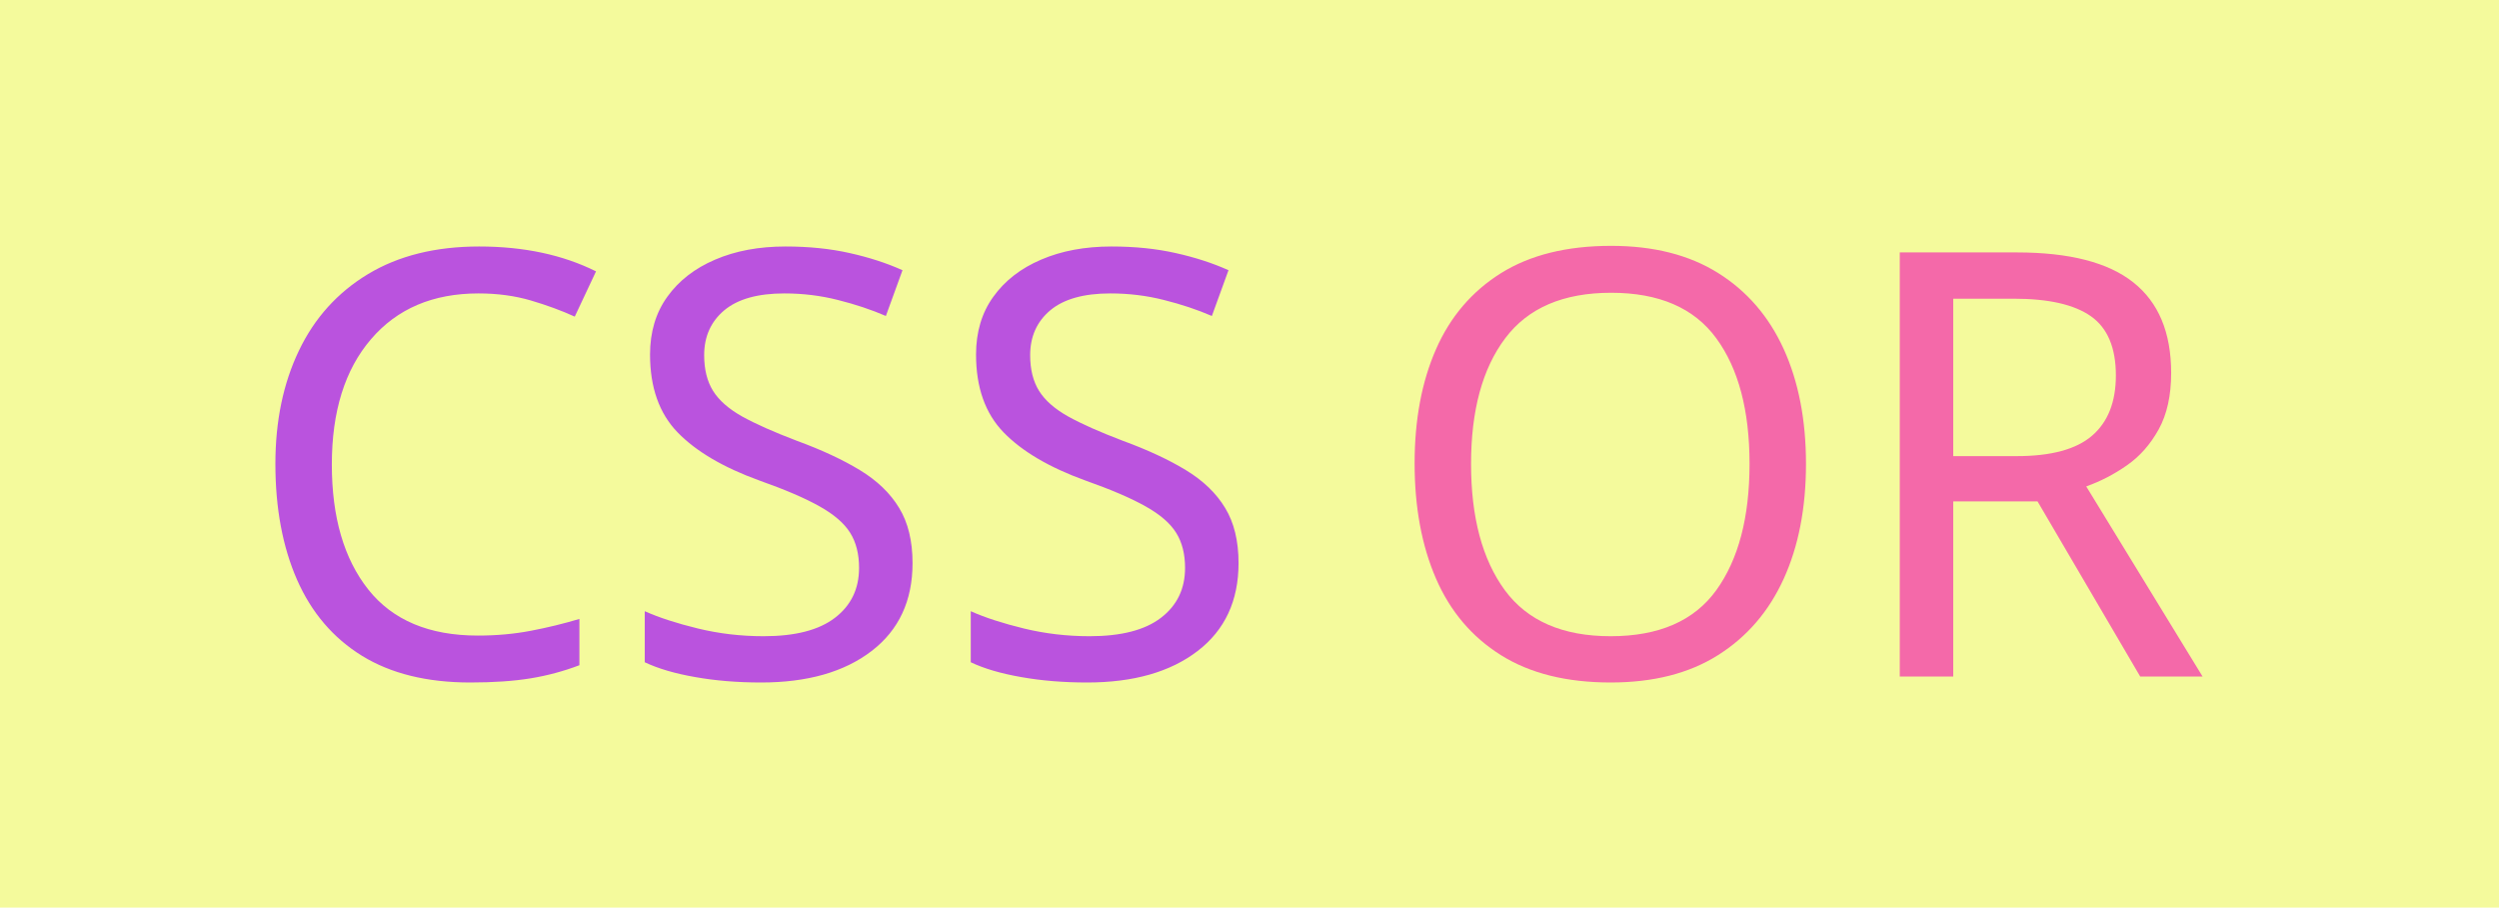
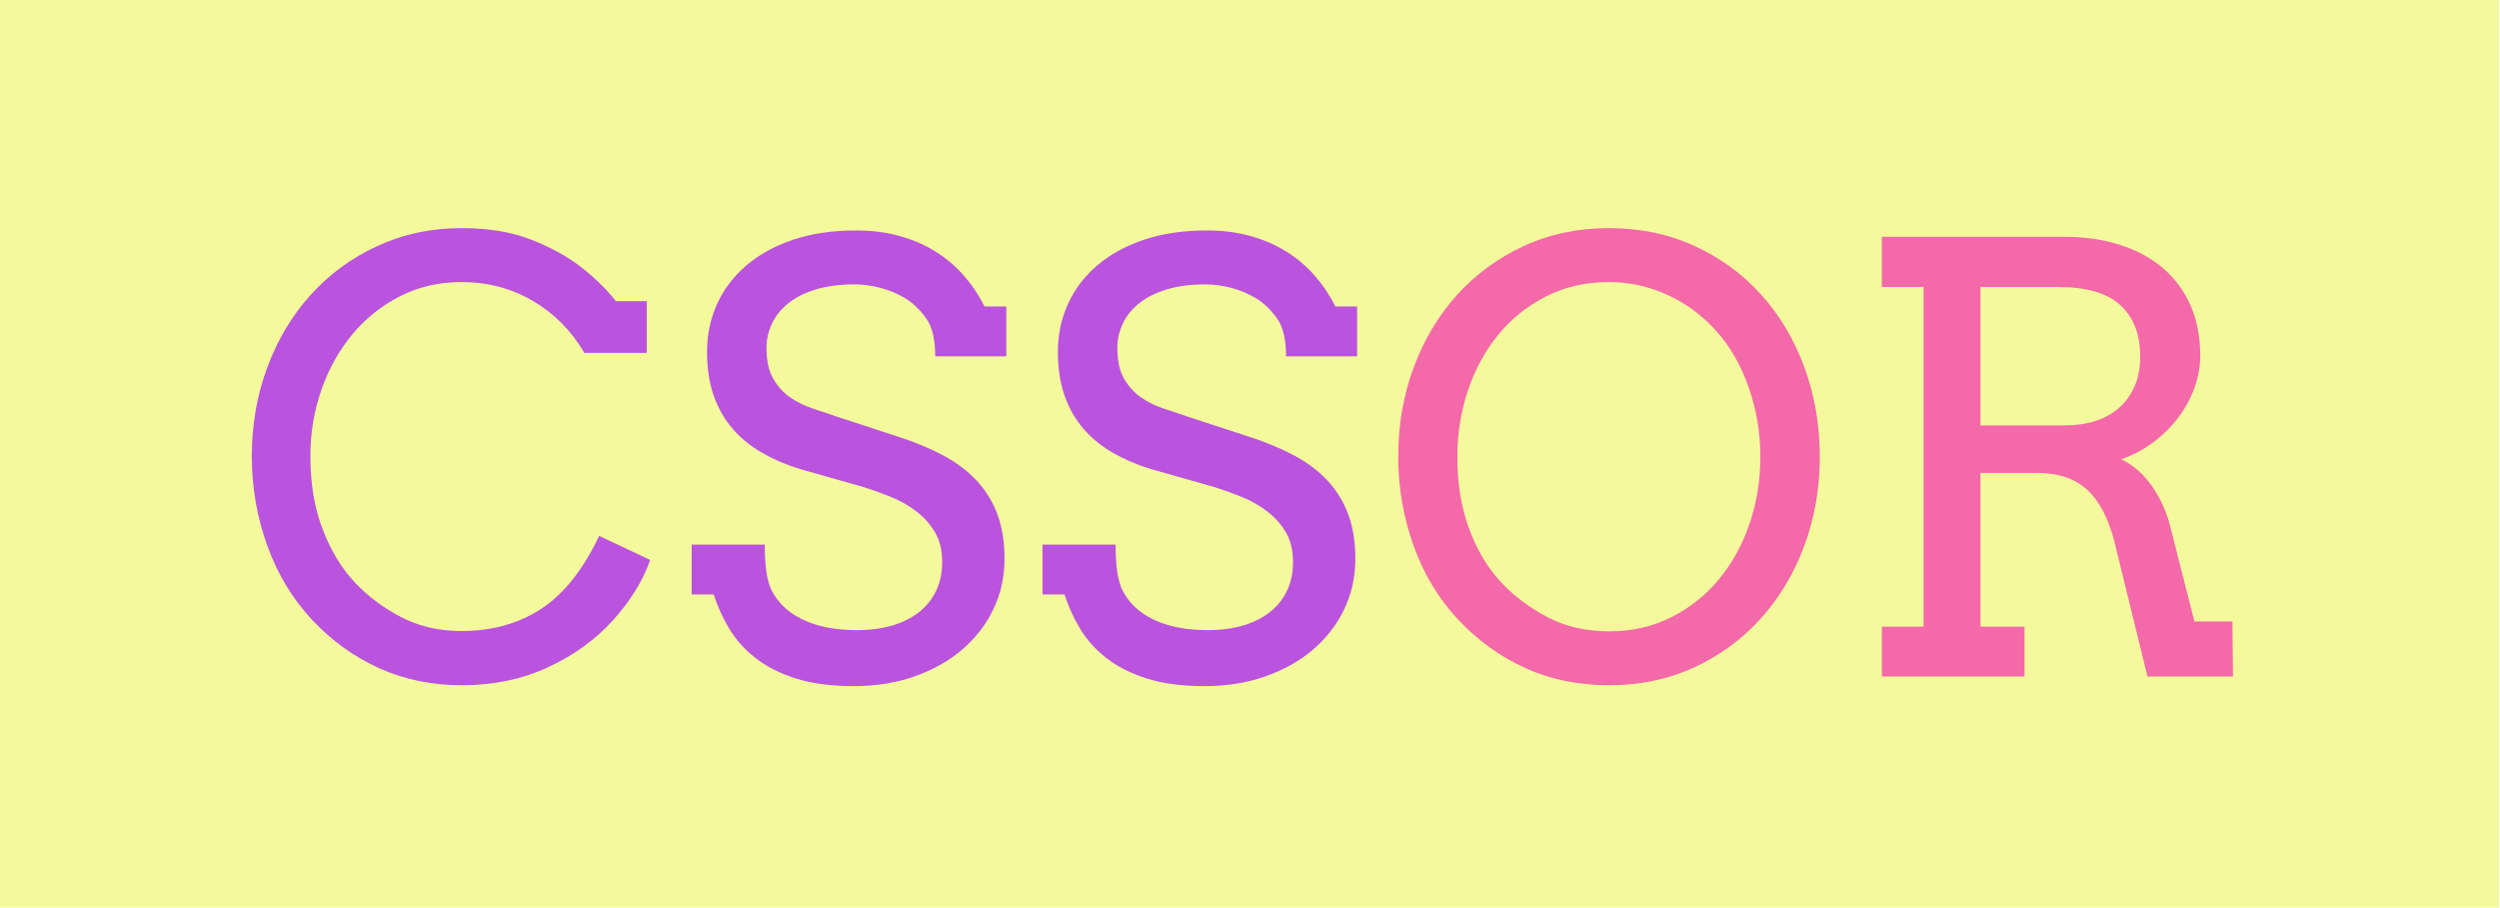
<svg xmlns="http://www.w3.org/2000/svg" width="303px" height="110px" viewBox="0 0 303 110" version="1.1">
  <defs />
  <g id="Page-1" stroke="none" stroke-width="1" fill="none" fill-rule="evenodd">
    <g id="Rectangle-1-+-CSSOR">
      <rect id="Rectangle-1" fill="#F4FA9C" x="0" y="0" width="303" height="110" />
-       <text id="CSSOR" font-family="Arvo" font-size="72" font-weight="normal">
-         <tspan x="29" y="82" fill="#BA53DE">CSS</tspan>
-         <tspan x="167.129" y="82" fill="#F469A9">OR</tspan>
-       </text>
+       <g id="OR-+-CSS" transform="translate(30, 27)">
+         <path d="M165.09,56.055 C161.41,56.055 158.047,55.369 155,53.998 C151.953,52.627 149.234,50.676 146.844,48.145 C144.453,45.613 142.637,42.613 141.395,39.145 C140.152,35.676 139.531,32.078 139.531,28.352 C139.531,24.508 140.158,20.898 141.412,17.523 C142.666,14.148 144.424,11.213 146.686,8.717 C148.947,6.221 151.643,4.252 154.771,2.811 C157.9,1.369 161.34,0.648 165.09,0.648 C168.863,0.648 172.32,1.369 175.461,2.811 C178.602,4.252 181.297,6.221 183.547,8.717 C185.797,11.213 187.543,14.148 188.785,17.523 C190.027,20.898 190.648,24.508 190.648,28.352 C190.648,32.195 190.021,35.799 188.768,39.162 C187.514,42.525 185.756,45.461 183.494,47.969 C181.232,50.477 178.537,52.451 175.408,53.893 C172.279,55.334 168.84,56.055 165.09,56.055 L165.09,56.055 Z M165.09,49.516 C167.879,49.516 170.404,48.941 172.666,47.793 C174.928,46.645 176.855,45.104 178.449,43.17 C180.043,41.236 181.273,38.992 182.141,36.438 C183.008,33.883 183.441,31.188 183.441,28.352 C183.441,25.445 182.967,22.639 182.018,19.932 C181.068,17.225 179.744,14.934 178.045,13.059 C176.346,11.184 174.371,9.736 172.121,8.717 C169.871,7.697 167.527,7.188 165.09,7.188 C162.301,7.188 159.77,7.762 157.496,8.91 C155.223,10.059 153.289,11.6 151.695,13.533 C150.102,15.467 148.871,17.717 148.004,20.283 C147.137,22.85 146.703,25.539 146.703,28.352 C146.703,31.633 147.184,34.557 148.145,37.123 C149.105,39.689 150.377,41.822 151.959,43.521 C153.541,45.221 155.428,46.645 157.619,47.793 C159.811,48.941 162.301,49.516 165.09,49.516 L165.09,49.516 Z M198.172,1.703 L220.355,1.703 C222.723,1.703 224.908,2.014 226.912,2.635 C228.916,3.256 230.65,4.17 232.115,5.377 C233.58,6.584 234.723,8.09 235.543,9.895 C236.363,11.699 236.773,13.773 236.773,16.117 C236.773,17.453 236.533,18.771 236.053,20.072 C235.572,21.373 234.904,22.58 234.049,23.693 C233.193,24.807 232.18,25.797 231.008,26.664 C229.836,27.531 228.559,28.199 227.176,28.668 C227.762,28.926 228.354,29.295 228.951,29.775 C229.549,30.256 230.111,30.842 230.639,31.533 C231.166,32.225 231.646,33.01 232.08,33.889 C232.514,34.768 232.859,35.711 233.117,36.719 L236.07,48.32 L240.676,48.32 L240.746,55 L230.375,55 L226.402,38.793 C225.676,35.887 224.568,33.748 223.08,32.377 C221.592,31.006 219.559,30.32 216.98,30.32 L210.125,30.32 L210.125,48.953 L215.469,48.953 L215.469,55 L198.172,55 L198.172,48.953 L203.234,48.953 L203.234,7.785 L198.172,7.785 L198.172,1.703 Z M210.125,7.785 L210.125,24.555 L220.355,24.555 C221.691,24.555 222.916,24.379 224.029,24.027 C225.143,23.676 226.104,23.148 226.912,22.445 C227.721,21.742 228.354,20.869 228.811,19.826 C229.268,18.783 229.496,17.57 229.496,16.188 C229.496,13.539 228.699,11.477 227.105,10 C225.512,8.523 222.98,7.785 219.512,7.785 L210.125,7.785 Z" id="OR" fill="#F469A9" />
+         <path d="M40.855,15.766 C39.285,13.094 37.205,10.996 34.615,9.473 C32.025,7.949 29.137,7.188 25.949,7.188 C23.23,7.188 20.746,7.762 18.496,8.91 C16.246,10.059 14.318,11.6 12.713,13.533 C11.107,15.467 9.859,17.705 8.969,20.248 C8.078,22.791 7.633,25.469 7.633,28.281 C7.633,31.609 8.125,34.557 9.109,37.123 C10.094,39.689 11.377,41.822 12.959,43.521 C14.541,45.221 16.422,46.639 18.602,47.775 C20.781,48.912 23.23,49.48 25.949,49.48 C29.652,49.48 32.875,48.584 35.617,46.791 C38.359,44.998 40.703,42.051 42.648,37.949 L48.836,40.867 C47.945,43.398 46.434,45.842 44.301,48.197 C42.168,50.553 39.537,52.451 36.408,53.893 C33.279,55.334 29.816,56.055 26.02,56.055 C22.387,56.055 19.047,55.369 16,53.998 C12.953,52.627 10.24,50.676 7.861,48.145 C5.482,45.613 3.666,42.613 2.412,39.145 C1.158,35.676 0.531,32.055 0.531,28.281 C0.531,24.484 1.158,20.898 2.412,17.523 C3.666,14.148 5.424,11.213 7.686,8.717 C9.947,6.221 12.643,4.252 15.771,2.811 C18.9,1.369 22.293,0.648 25.949,0.648 C29.207,0.648 32.02,1.111 34.387,2.037 C36.754,2.963 38.764,4.064 40.416,5.342 C42.068,6.619 43.492,8.008 44.688,9.508 L48.414,9.508 L48.414,15.766 L40.855,15.766 Z M82.27,11.547 C81.52,10.516 80.693,9.725 79.791,9.174 C78.889,8.623 77.898,8.201 76.82,7.908 C75.742,7.615 74.664,7.469 73.586,7.469 C71.805,7.469 70.246,7.674 68.91,8.084 C67.574,8.494 66.467,9.051 65.588,9.754 C64.709,10.457 64.047,11.277 63.602,12.215 C63.156,13.152 62.934,14.137 62.934,15.168 C62.934,16.715 63.209,17.963 63.76,18.912 C64.311,19.861 65.008,20.623 65.852,21.197 C66.695,21.771 67.627,22.223 68.646,22.551 C69.666,22.879 70.645,23.207 71.582,23.535 L78.684,25.855 C80.816,26.535 82.697,27.309 84.326,28.176 C85.955,29.043 87.32,30.068 88.422,31.252 C89.523,32.436 90.361,33.801 90.936,35.348 C91.51,36.895 91.797,38.687 91.797,40.727 C91.797,42.93 91.346,44.969 90.443,46.844 C89.541,48.719 88.281,50.348 86.664,51.73 C85.047,53.113 83.119,54.197 80.881,54.982 C78.643,55.768 76.188,56.16 73.516,56.16 C70.773,56.16 68.43,55.85 66.484,55.229 C64.539,54.607 62.904,53.775 61.58,52.732 C60.256,51.689 59.195,50.5 58.398,49.164 C57.602,47.828 56.98,46.457 56.535,45.051 L53.863,45.051 L53.863,39.004 L62.723,39.004 C62.723,41.605 62.998,43.445 63.549,44.523 C64.1,45.602 64.867,46.498 65.852,47.213 C66.836,47.928 68.008,48.467 69.367,48.83 C70.727,49.193 72.227,49.375 73.867,49.375 C75.461,49.375 76.896,49.188 78.174,48.812 C79.451,48.437 80.541,47.893 81.443,47.178 C82.346,46.463 83.037,45.596 83.518,44.576 C83.998,43.557 84.238,42.402 84.238,41.113 C84.238,39.684 83.939,38.471 83.342,37.475 C82.744,36.479 81.977,35.629 81.039,34.926 C80.102,34.223 79.076,33.648 77.963,33.203 C76.85,32.758 75.777,32.371 74.746,32.043 L67.047,29.863 C65.359,29.348 63.818,28.691 62.424,27.895 C61.029,27.098 59.834,26.125 58.838,24.977 C57.842,23.828 57.074,22.486 56.535,20.951 C55.996,19.416 55.727,17.641 55.727,15.625 C55.727,13.586 56.125,11.676 56.922,9.895 C57.719,8.113 58.891,6.555 60.438,5.219 C61.984,3.883 63.877,2.834 66.115,2.072 C68.354,1.311 70.914,0.93 73.797,0.93 C75.695,0.93 77.447,1.152 79.053,1.598 C80.658,2.043 82.111,2.67 83.412,3.479 C84.713,4.287 85.861,5.26 86.857,6.396 C87.854,7.533 88.691,8.781 89.371,10.141 L92.008,10.141 L92.008,16.188 L83.395,16.188 C83.395,14.125 83.02,12.578 82.27,11.547 L82.27,11.547 Z M124.809,11.547 C124.059,10.516 123.232,9.725 122.33,9.174 C121.428,8.623 120.438,8.201 119.359,7.908 C118.281,7.615 117.203,7.469 116.125,7.469 C114.344,7.469 112.785,7.674 111.449,8.084 C110.113,8.494 109.006,9.051 108.127,9.754 C107.248,10.457 106.586,11.277 106.141,12.215 C105.695,13.152 105.473,14.137 105.473,15.168 C105.473,16.715 105.748,17.963 106.299,18.912 C106.85,19.861 107.547,20.623 108.391,21.197 C109.234,21.771 110.166,22.223 111.186,22.551 C112.205,22.879 113.184,23.207 114.121,23.535 L121.223,25.855 C123.355,26.535 125.236,27.309 126.865,28.176 C128.494,29.043 129.859,30.068 130.961,31.252 C132.063,32.436 132.9,33.801 133.475,35.348 C134.049,36.895 134.336,38.687 134.336,40.727 C134.336,42.93 133.885,44.969 132.982,46.844 C132.08,48.719 130.82,50.348 129.203,51.73 C127.586,53.113 125.658,54.197 123.42,54.982 C121.182,55.768 118.727,56.16 116.055,56.16 C113.312,56.16 110.969,55.85 109.023,55.229 C107.078,54.607 105.443,53.775 104.119,52.732 C102.795,51.689 101.734,50.5 100.938,49.164 C100.141,47.828 99.52,46.457 99.074,45.051 L96.402,45.051 L96.402,39.004 L105.262,39.004 C105.262,41.605 105.537,43.445 106.088,44.523 C106.639,45.602 107.406,46.498 108.391,47.213 C109.375,47.928 110.547,48.467 111.906,48.83 C113.266,49.193 114.766,49.375 116.406,49.375 C118,49.375 119.436,49.188 120.713,48.812 C121.99,48.437 123.08,47.893 123.982,47.178 C124.885,46.463 125.576,45.596 126.057,44.576 C126.537,43.557 126.777,42.402 126.777,41.113 C126.777,39.684 126.479,38.471 125.881,37.475 C125.283,36.479 124.516,35.629 123.578,34.926 C122.641,34.223 121.615,33.648 120.502,33.203 C119.389,32.758 118.316,32.371 117.285,32.043 L109.586,29.863 C107.898,29.348 106.357,28.691 104.963,27.895 C103.568,27.098 102.373,26.125 101.377,24.977 C100.381,23.828 99.613,22.486 99.074,20.951 C98.535,19.416 98.266,17.641 98.266,15.625 C98.266,13.586 98.664,11.676 99.461,9.895 C100.258,8.113 101.43,6.555 102.977,5.219 C104.523,3.883 106.416,2.834 108.654,2.072 C110.893,1.311 113.453,0.93 116.336,0.93 C118.234,0.93 119.986,1.152 121.592,1.598 C123.197,2.043 124.65,2.67 125.951,3.479 C127.252,4.287 128.4,5.26 129.396,6.396 C130.393,7.533 131.23,8.781 131.91,10.141 L134.547,10.141 L134.547,16.188 L125.934,16.188 C125.934,14.125 125.559,12.578 124.809,11.547 L124.809,11.547 Z" id="CSS" fill="#BA53DE" />
+       </g>
    </g>
  </g>
</svg>
